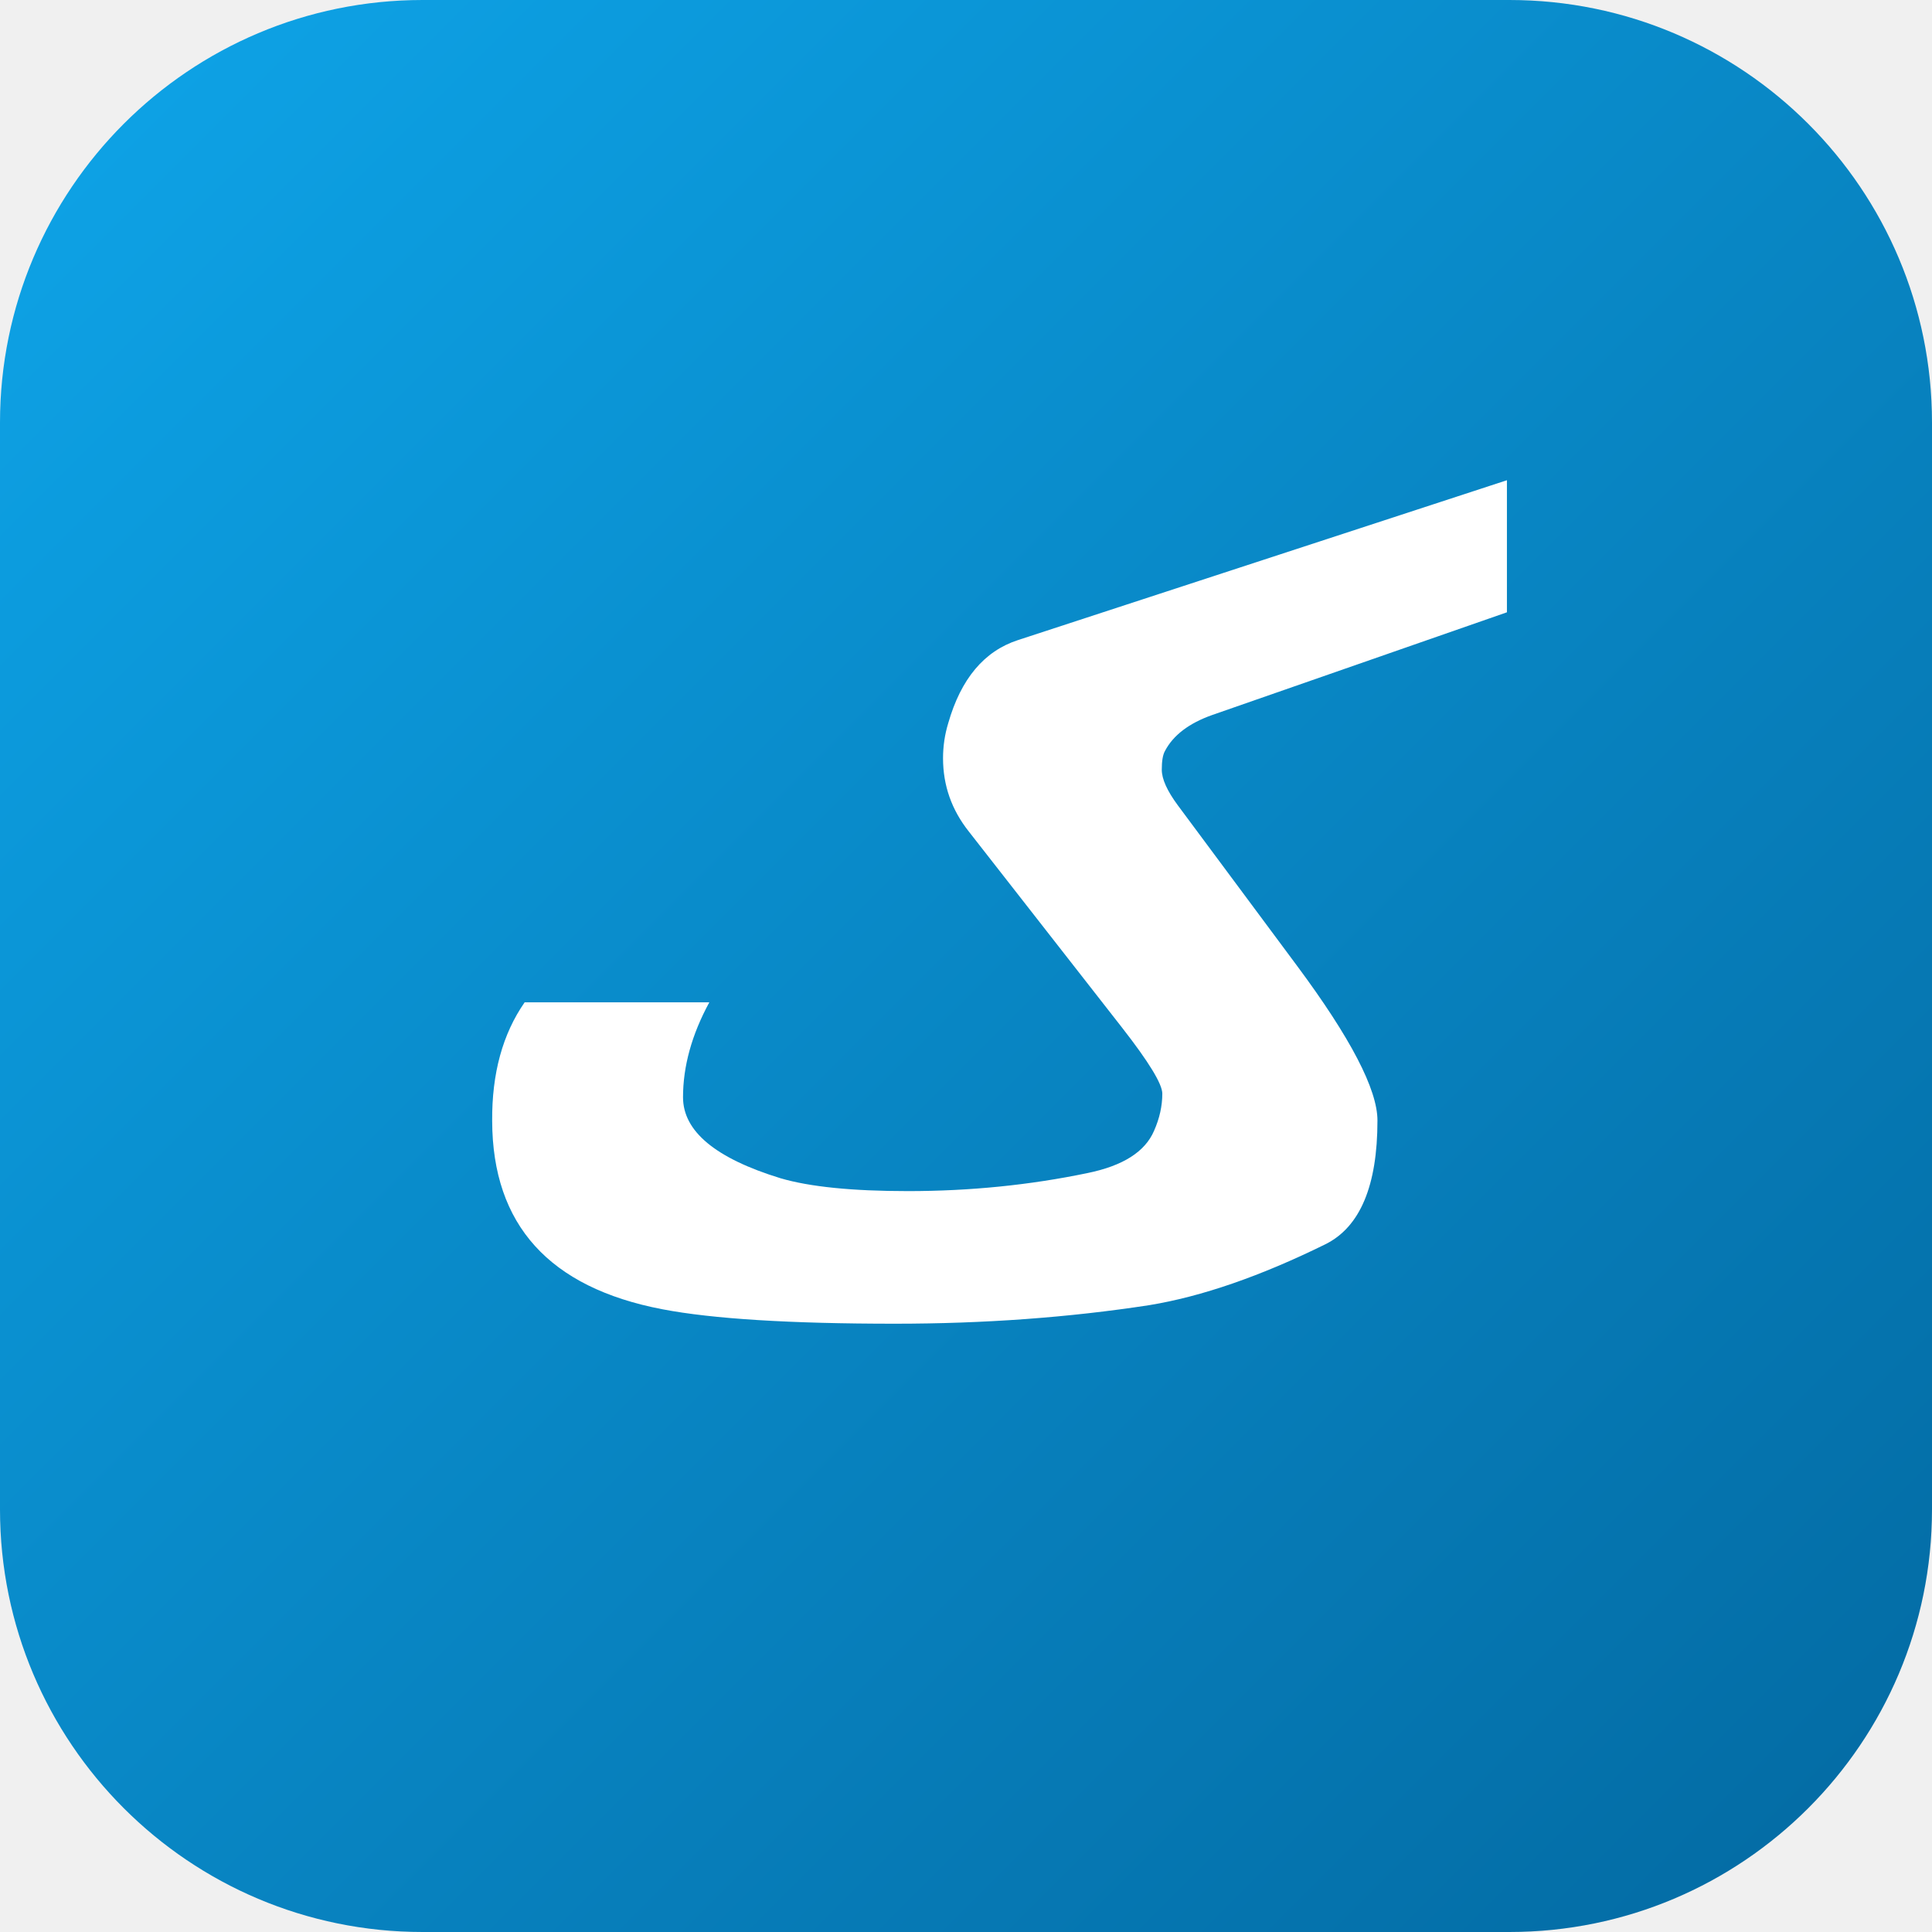
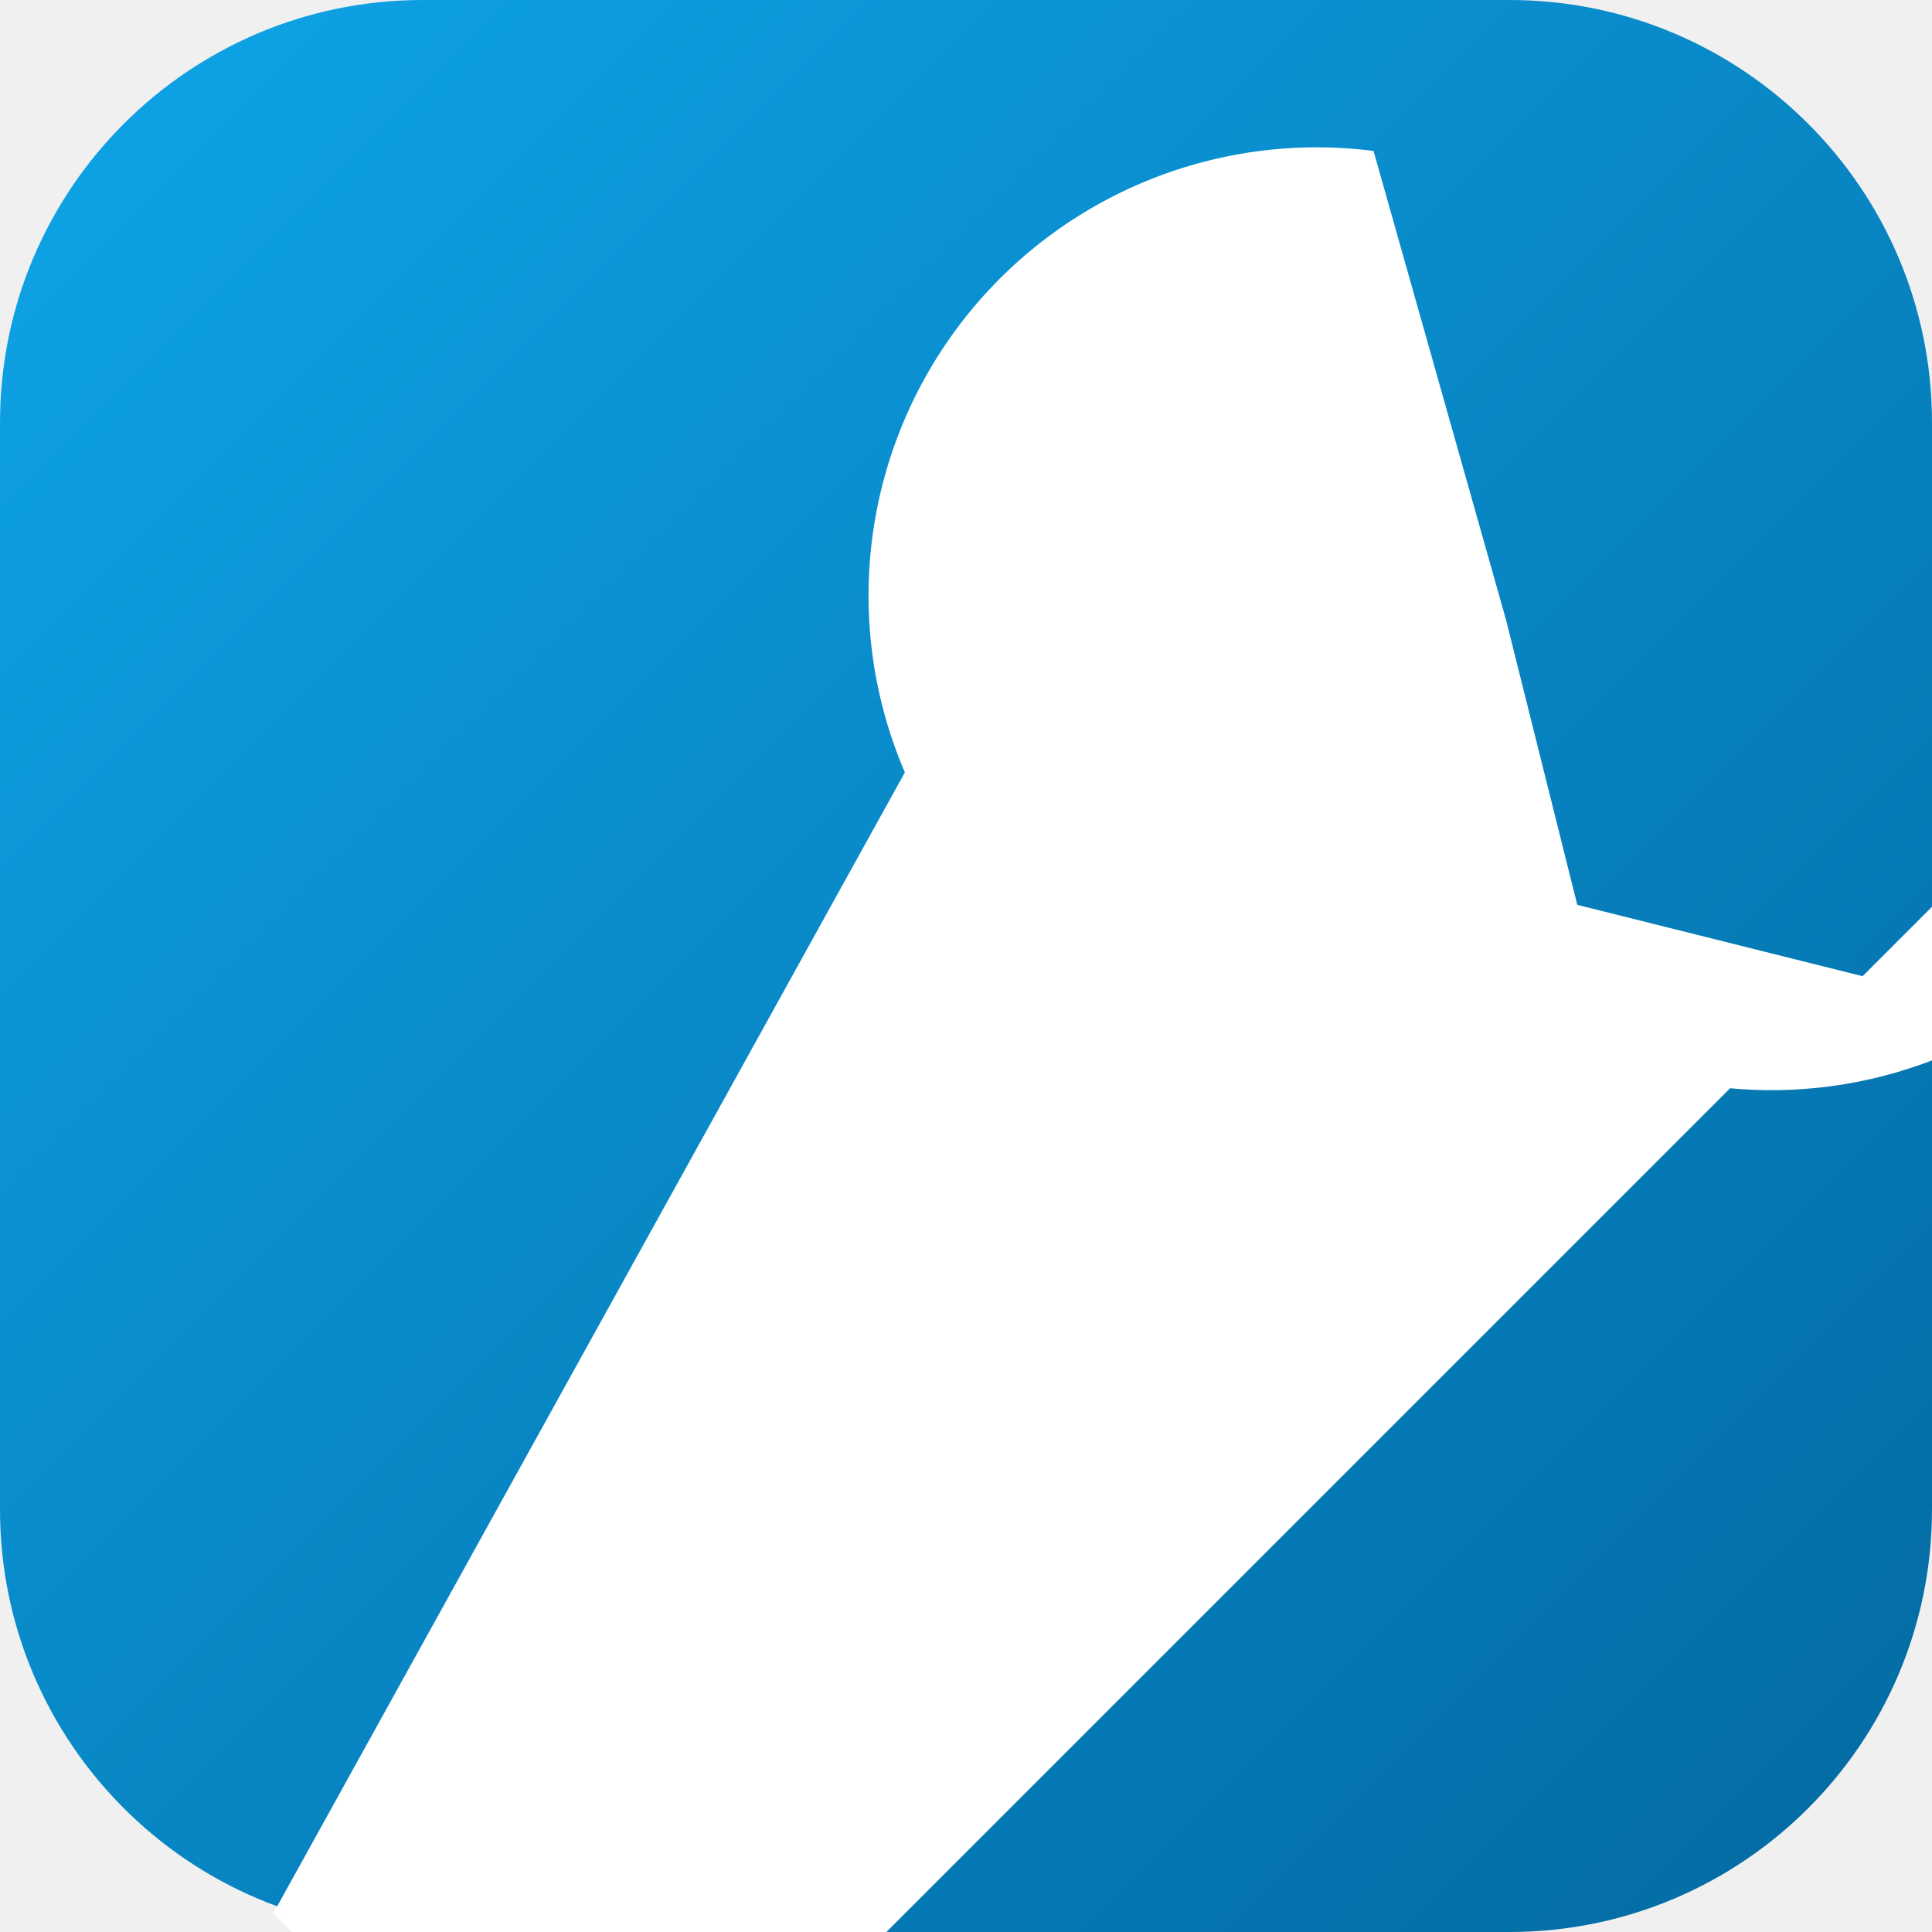
<svg xmlns="http://www.w3.org/2000/svg" width="512" height="512" viewBox="0 0 512 512">
  <defs>
    <linearGradient id="bg" x1="0" y1="0" x2="1" y2="1">
      <stop offset="0%" stop-color="#0ea5e9" />
      <stop offset="100%" stop-color="#0369a1" />
    </linearGradient>
  </defs>
  <rect width="512" height="512" rx="112" fill="url(#bg)" />
-   <text x="256" y="340" font-family="Arial, sans-serif" font-size="280" font-weight="bold" fill="white" text-anchor="middle">ک</text>
+   <g transform="translate(256 256) scale(1.35) translate(-256 -256)">
+     <path fill="#ffffff" d="M336 96a88 88 0 0 0-92 122L120 442l62 62 224-224a88 88 0 0 0 96-92l-70 70-56-14-14-56z" />
+   </g>
</svg>
